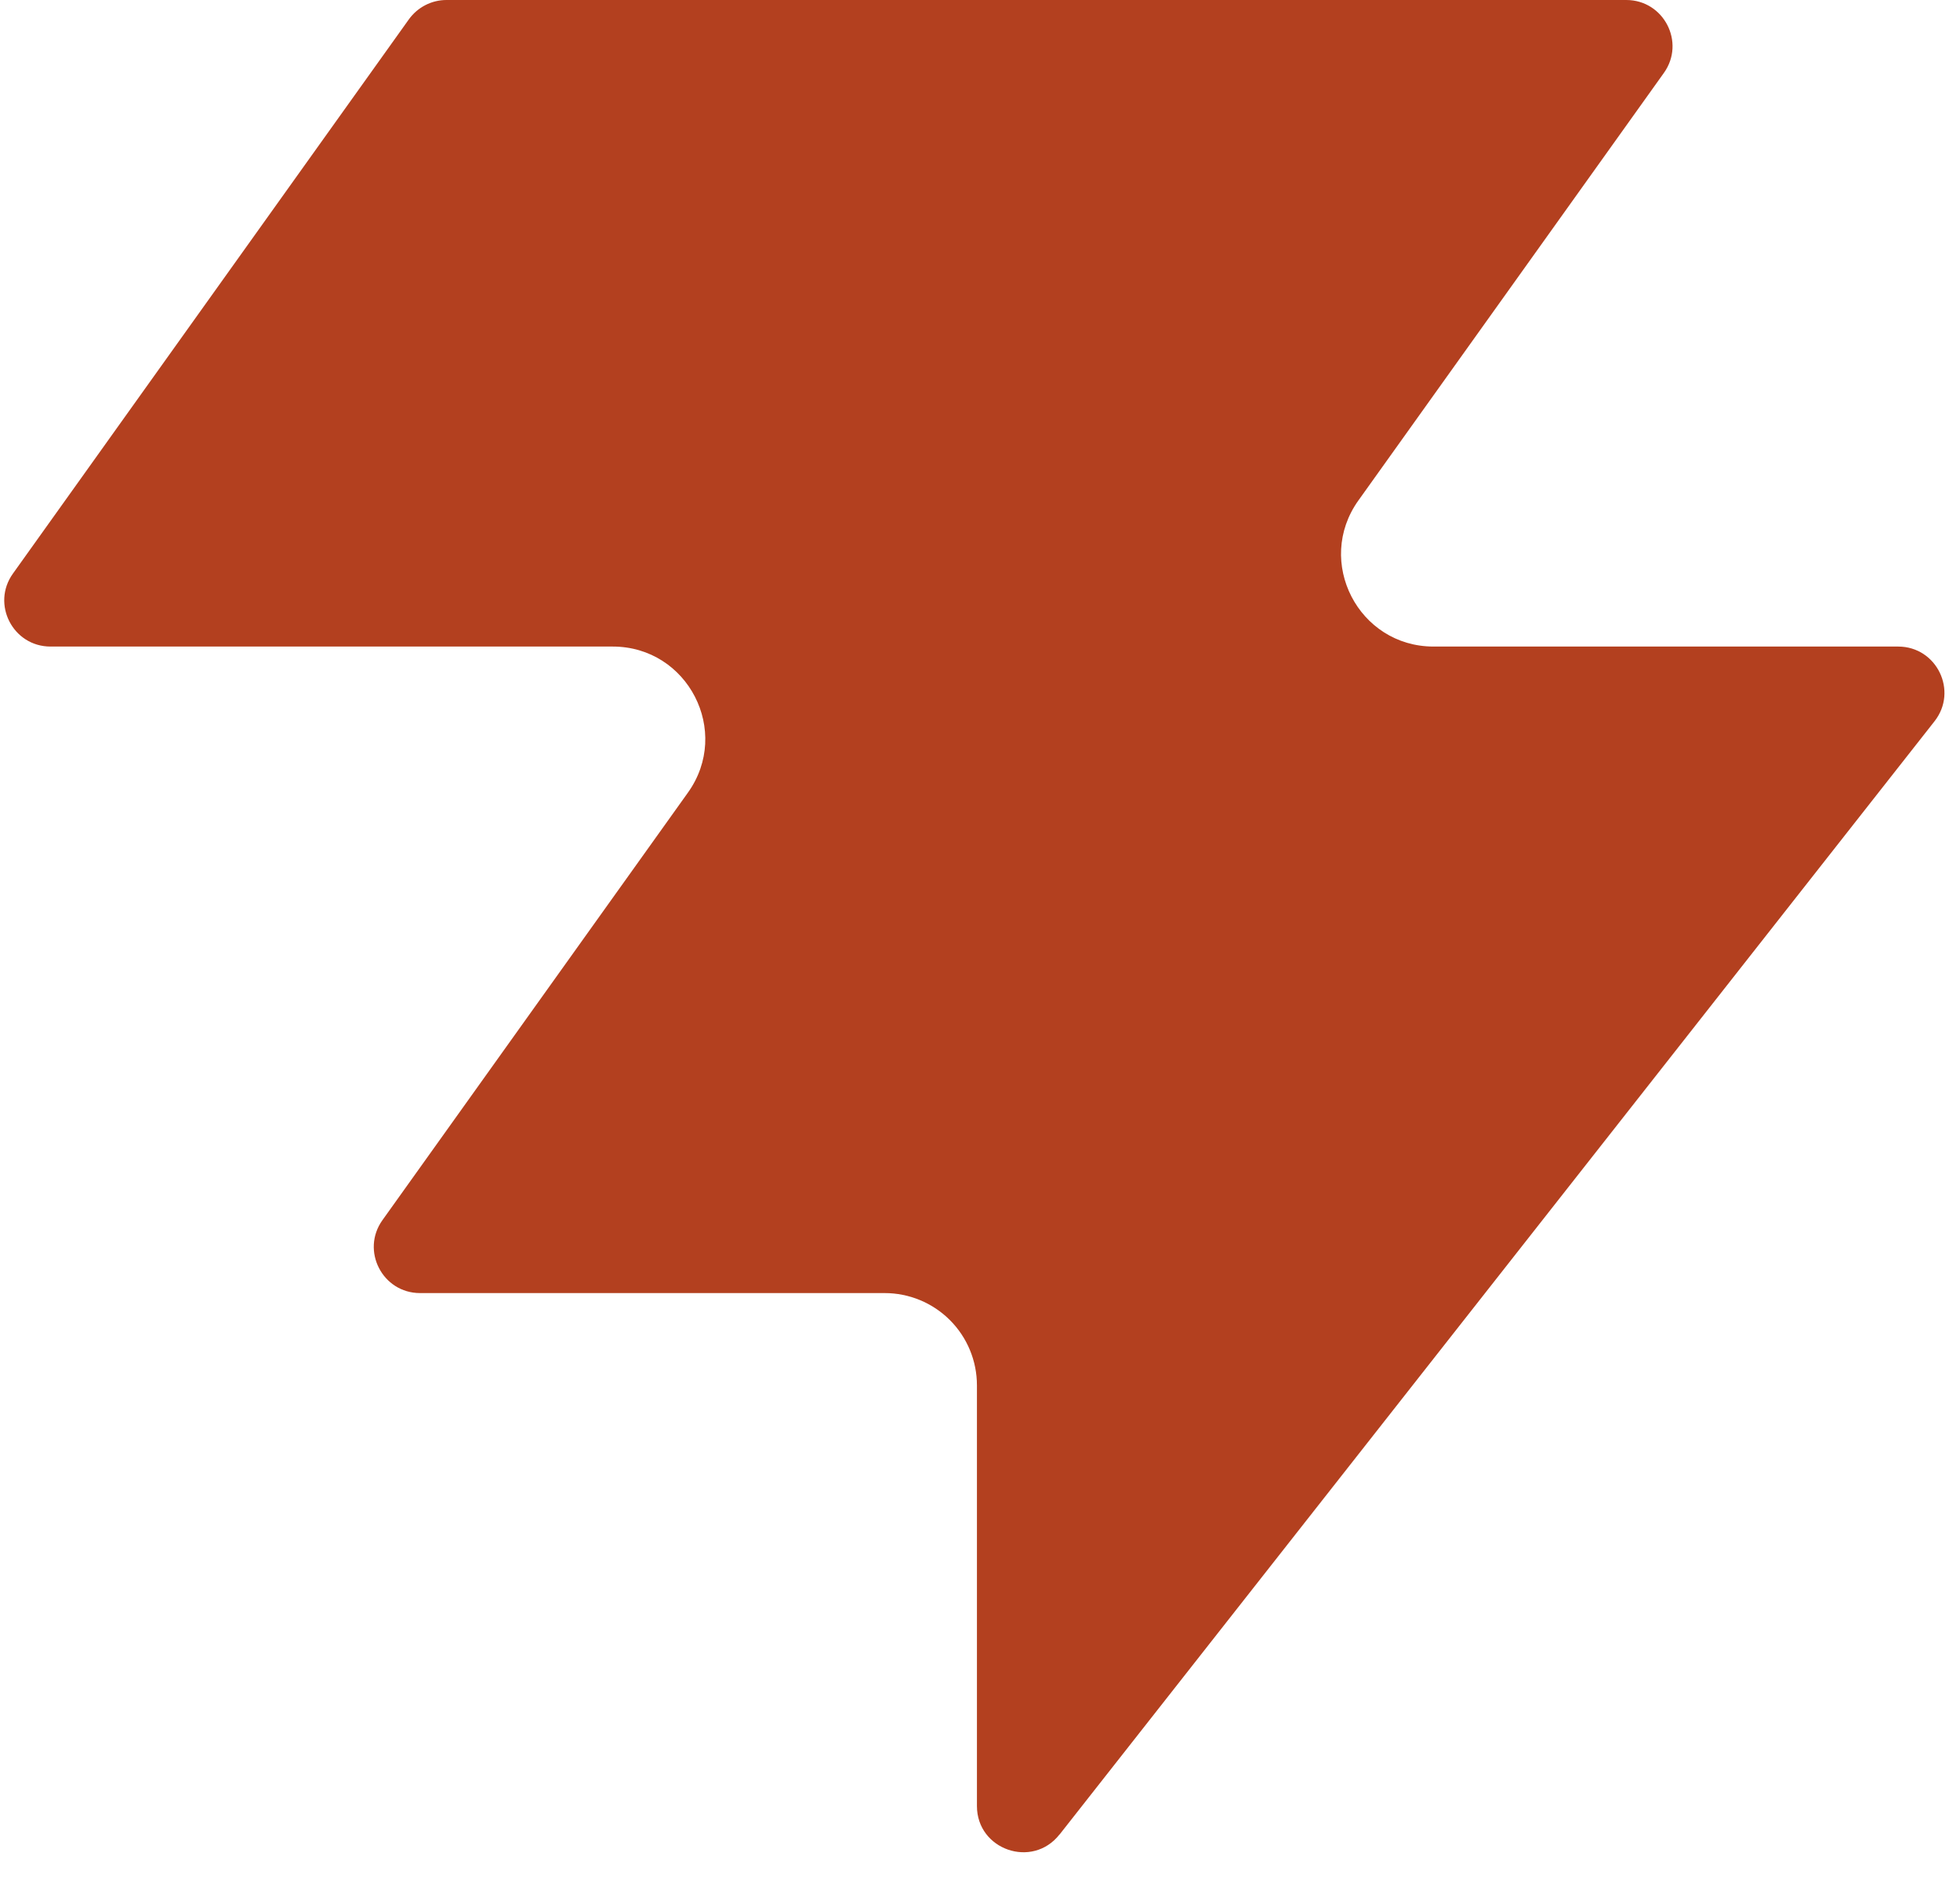
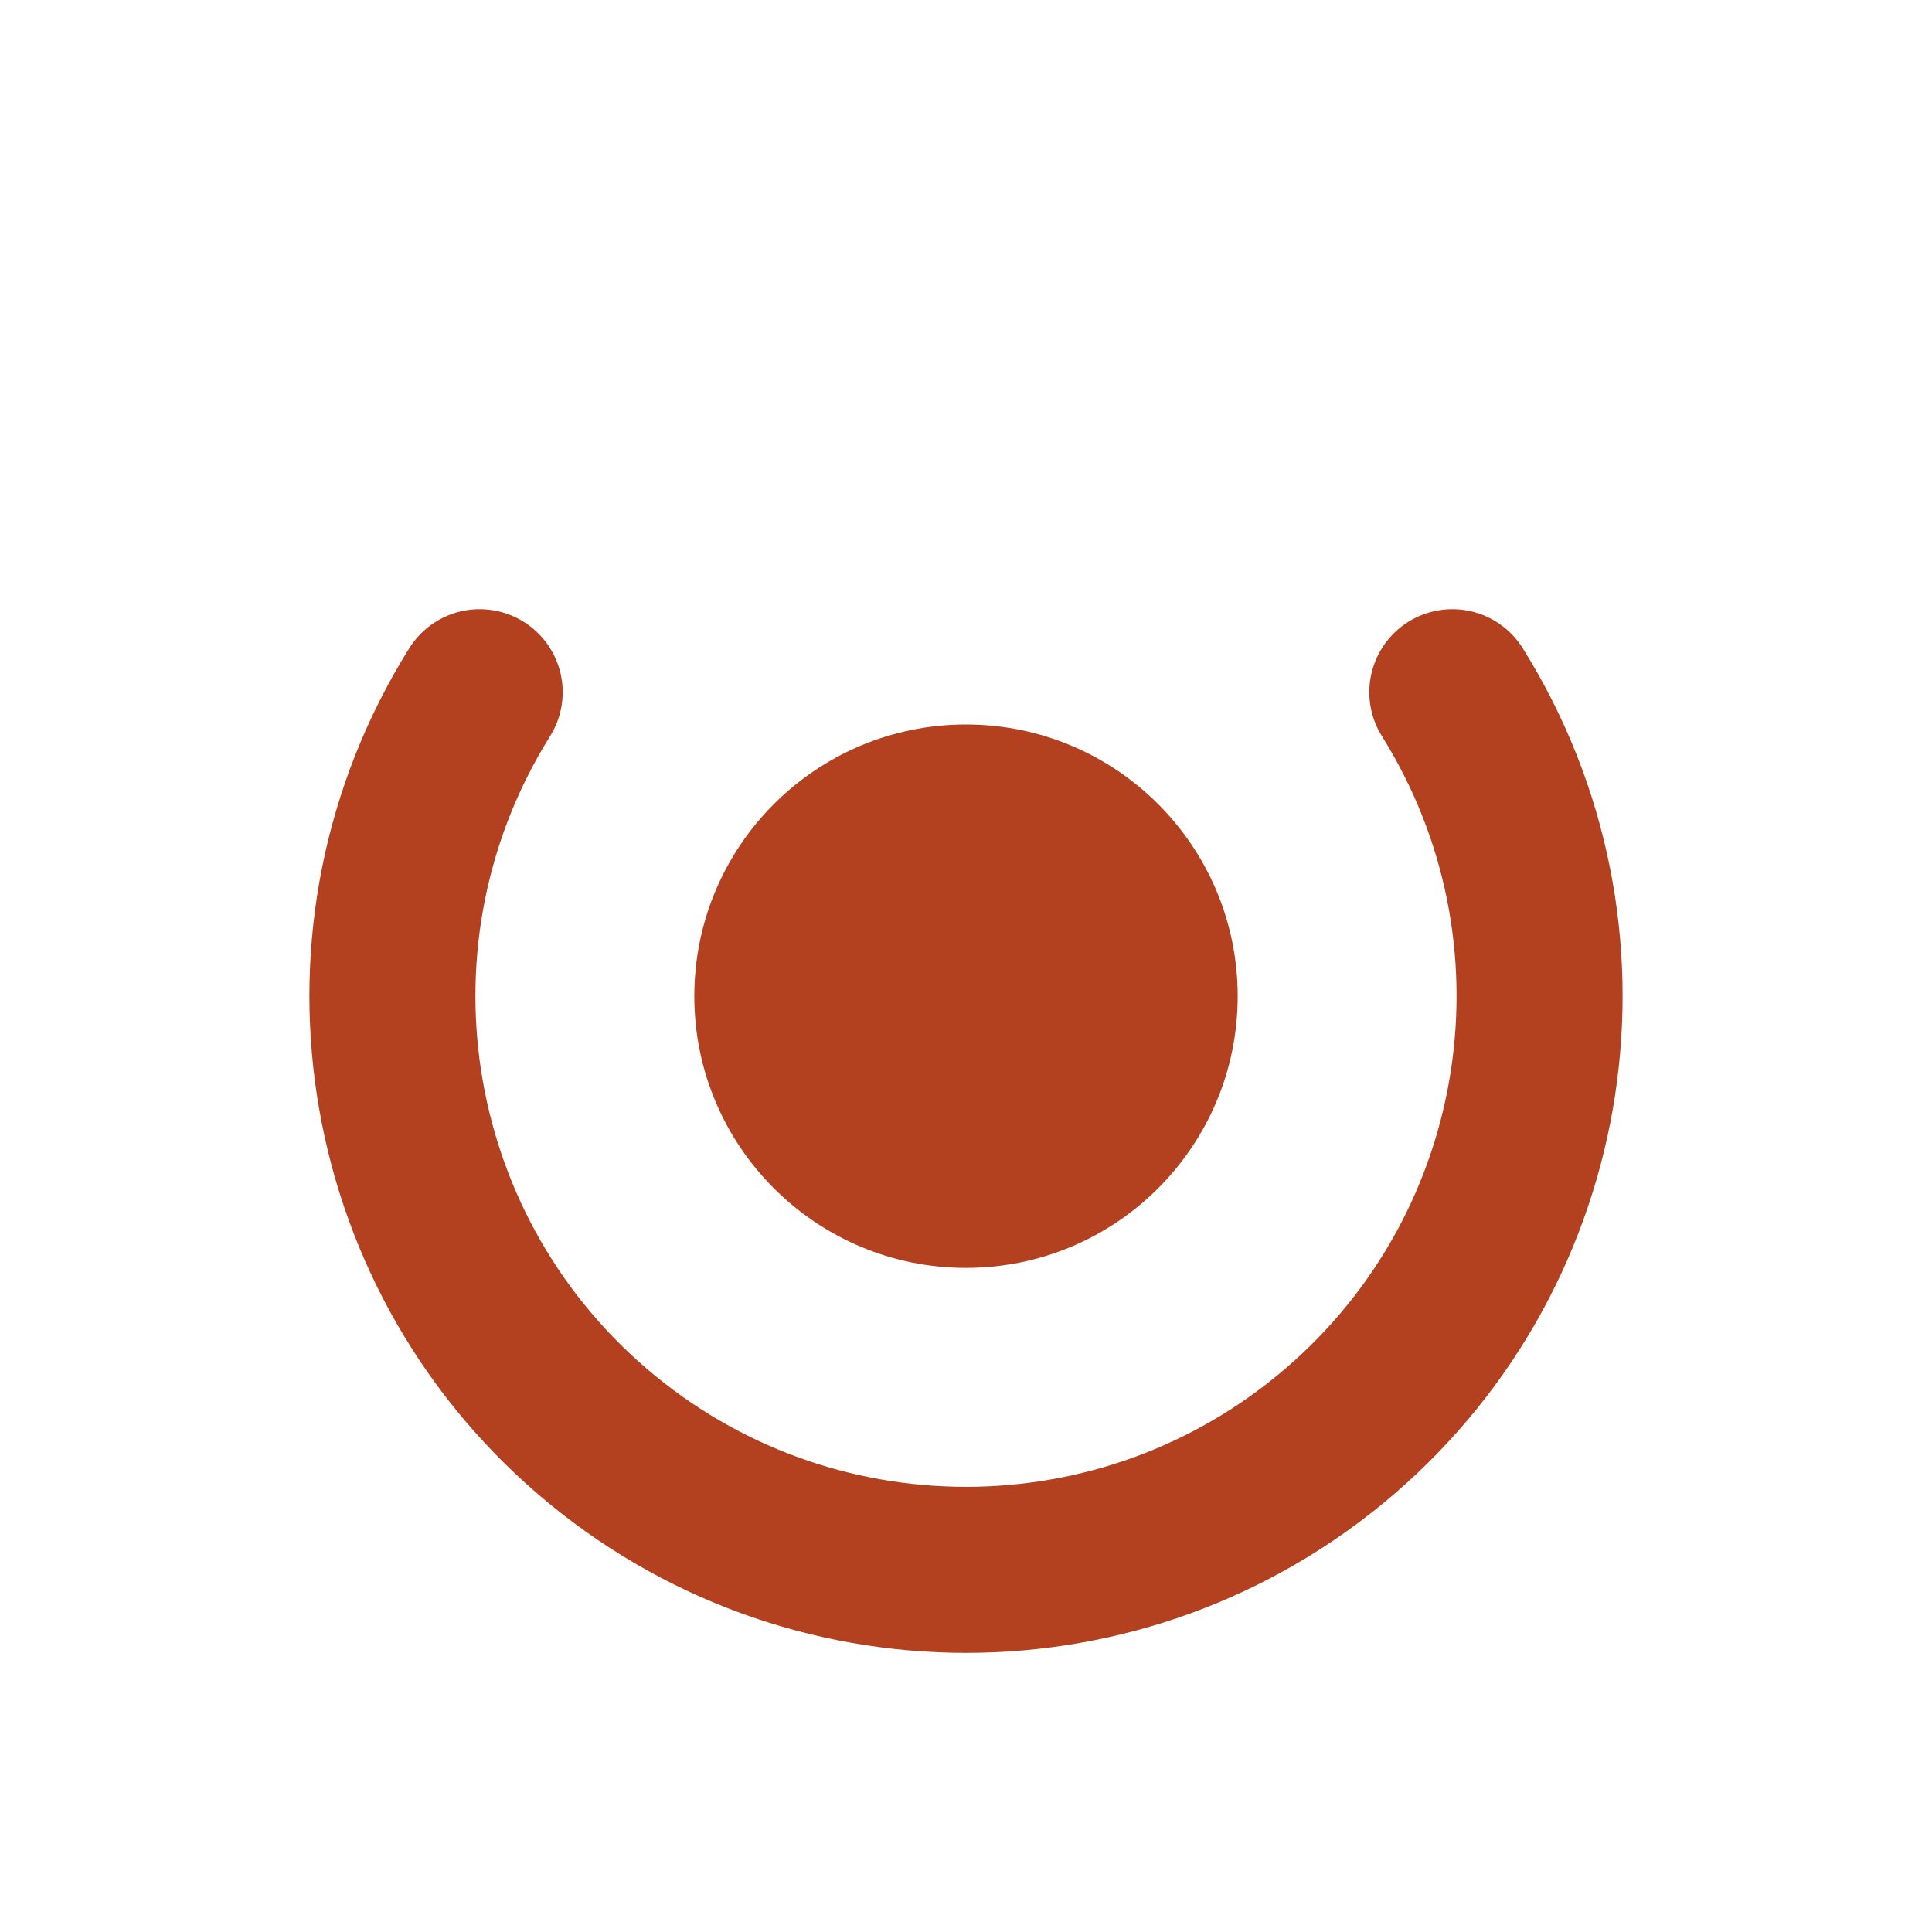
- <svg xmlns="http://www.w3.org/2000/svg" viewBox="0 0 48 46" fill="#b3401f">
-   <path d="M25.946 44.938c-.664.845-2.021.375-2.021-.698V33.937a2.26 2.26 0 0 0-2.262-2.262H10.287c-.92 0-1.456-1.04-.92-1.788l7.48-10.471c1.07-1.497 0-3.578-1.842-3.578H1.237c-.92 0-1.456-1.04-.92-1.788L10.013.474c.214-.297.556-.474.92-.474h28.894c.92 0 1.456 1.04.92 1.788l-7.48 10.471c-1.07 1.498 0 3.579 1.842 3.579h11.377c.943 0 1.473 1.088.89 1.83L25.947 44.94z" />
+ <svg xmlns="http://www.w3.org/2000/svg" aria-label="Anima" viewBox="0 0 64 64">
+   <style>:root{color:#b3401f}@media (prefers-color-scheme:dark){:root{color:#f6f6f4}}</style>
+   <path fill="none" stroke="currentColor" stroke-linecap="round" stroke-width="5.5" d="M48.11 22.93a19 19 0 1 1-32.22 0" />
+   <circle cx="32" cy="33" r="9" fill="currentColor" />
</svg>
